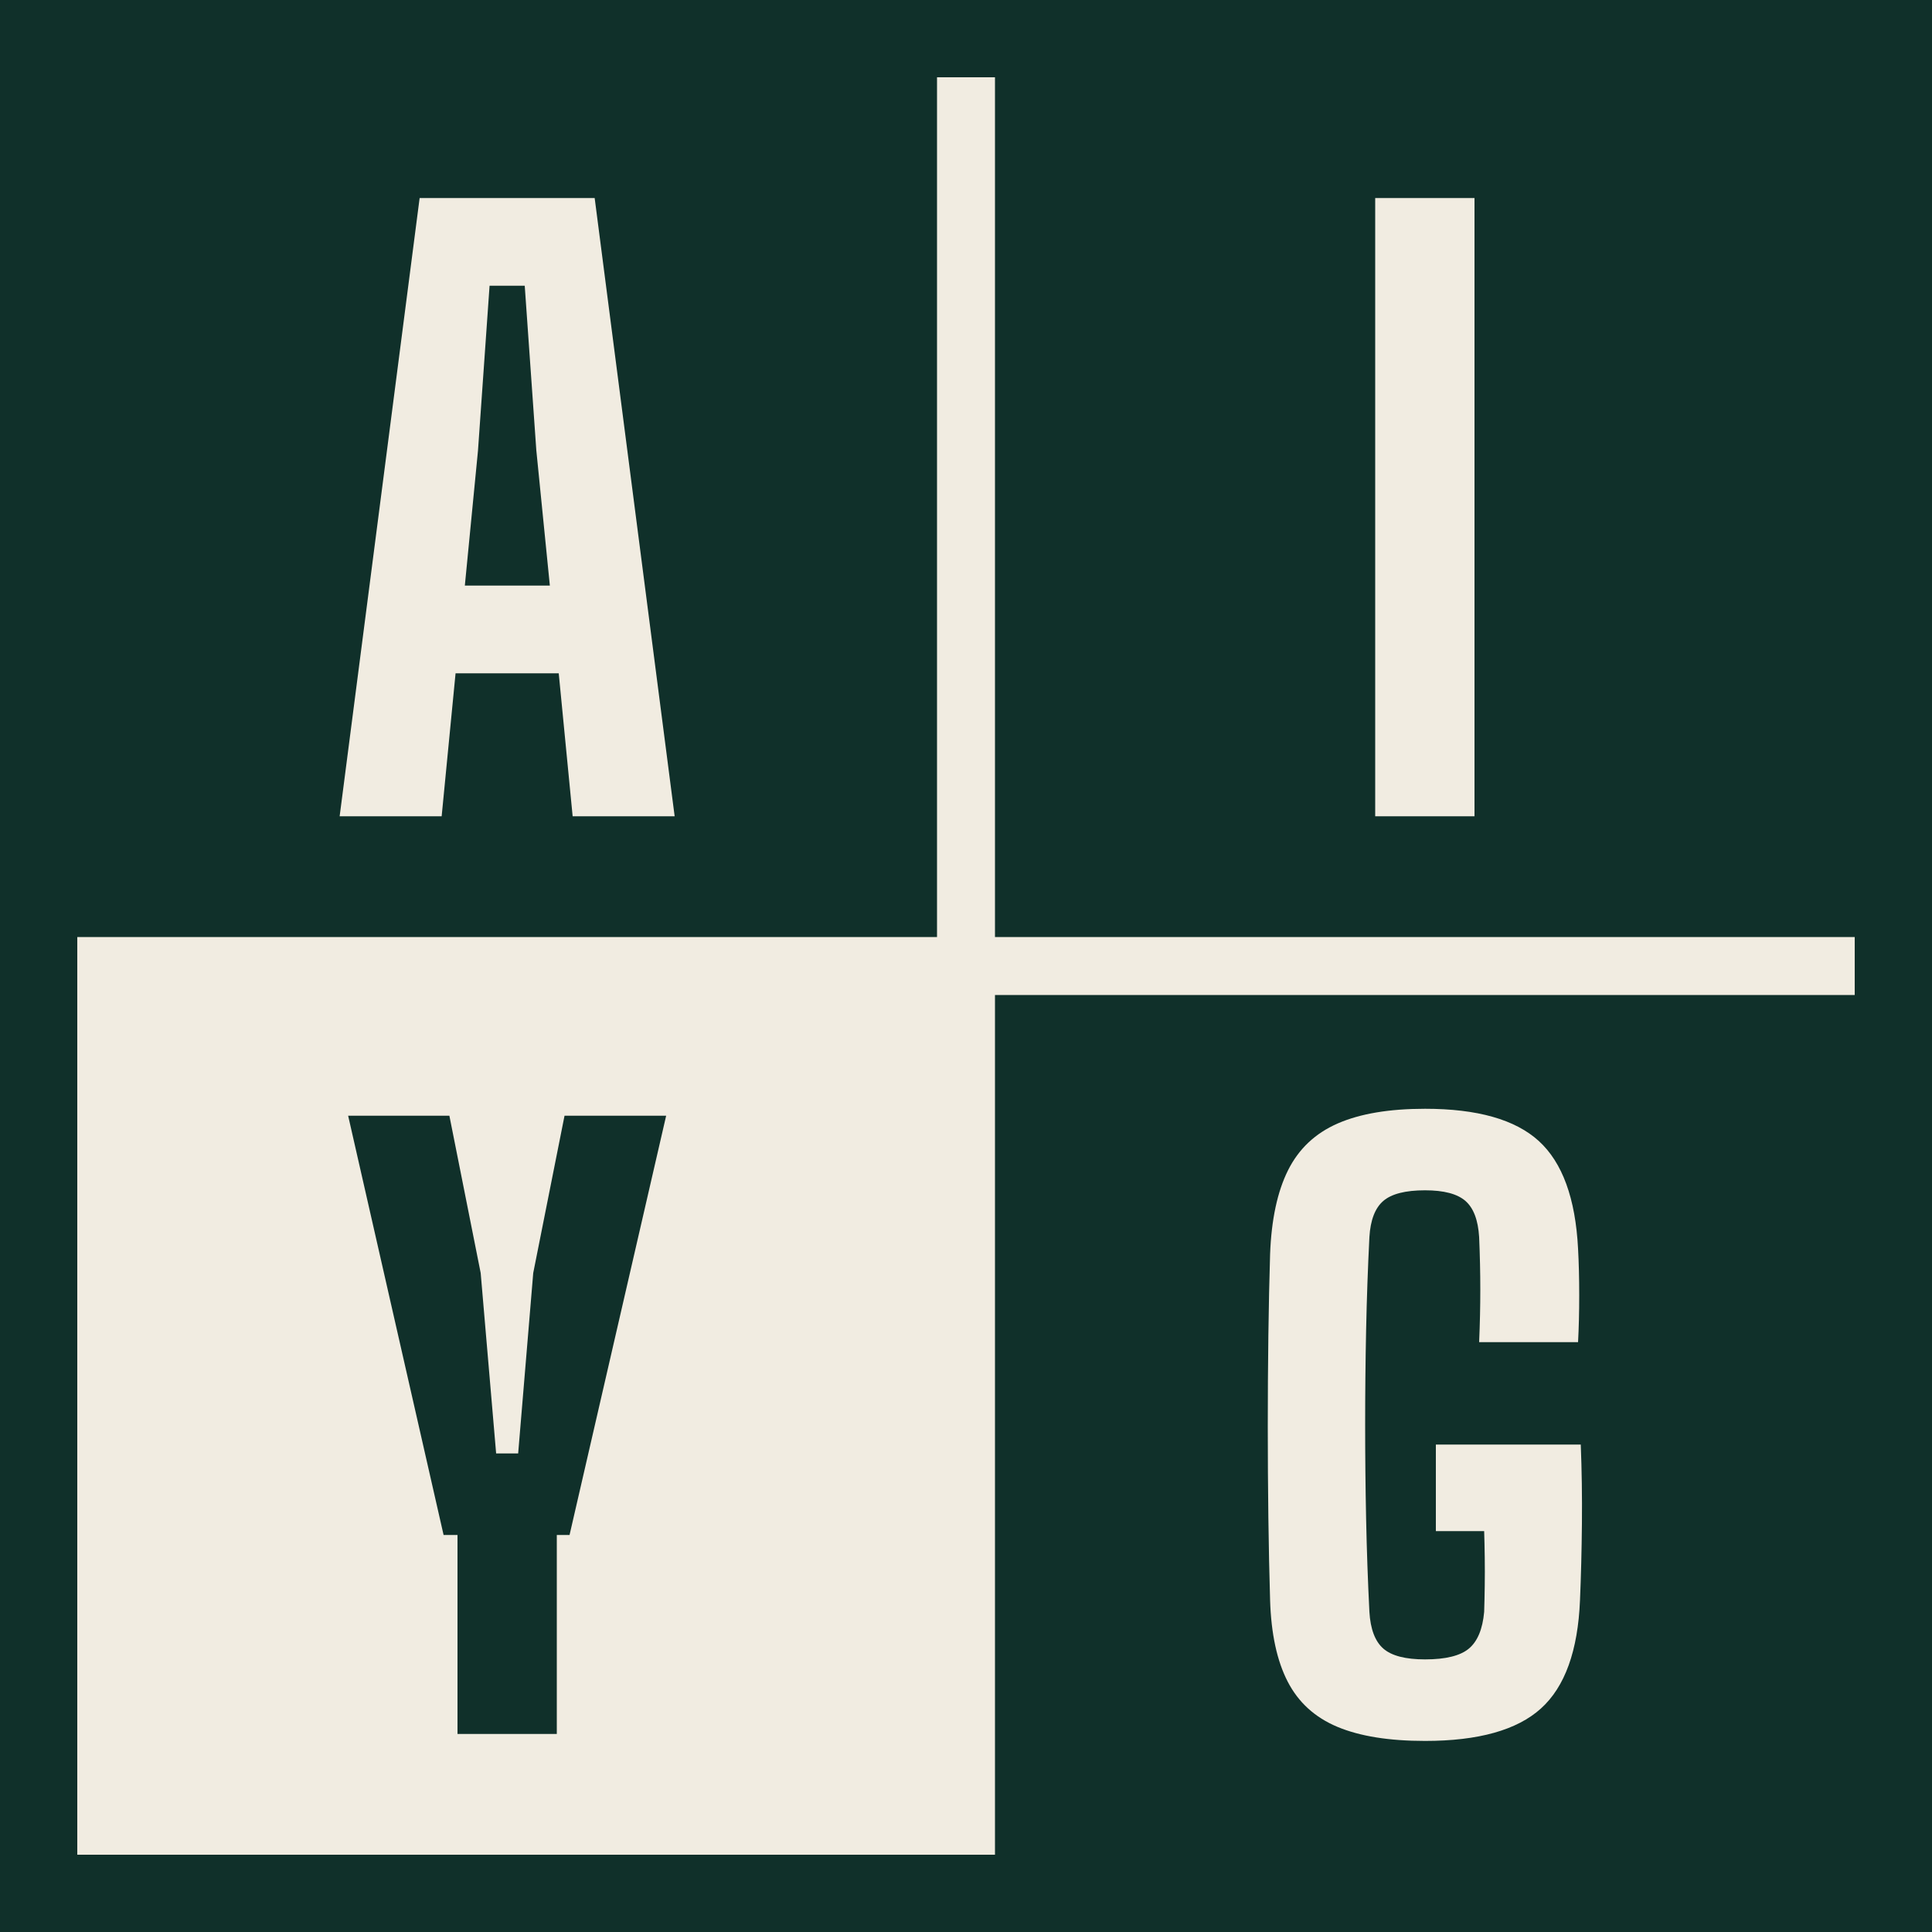
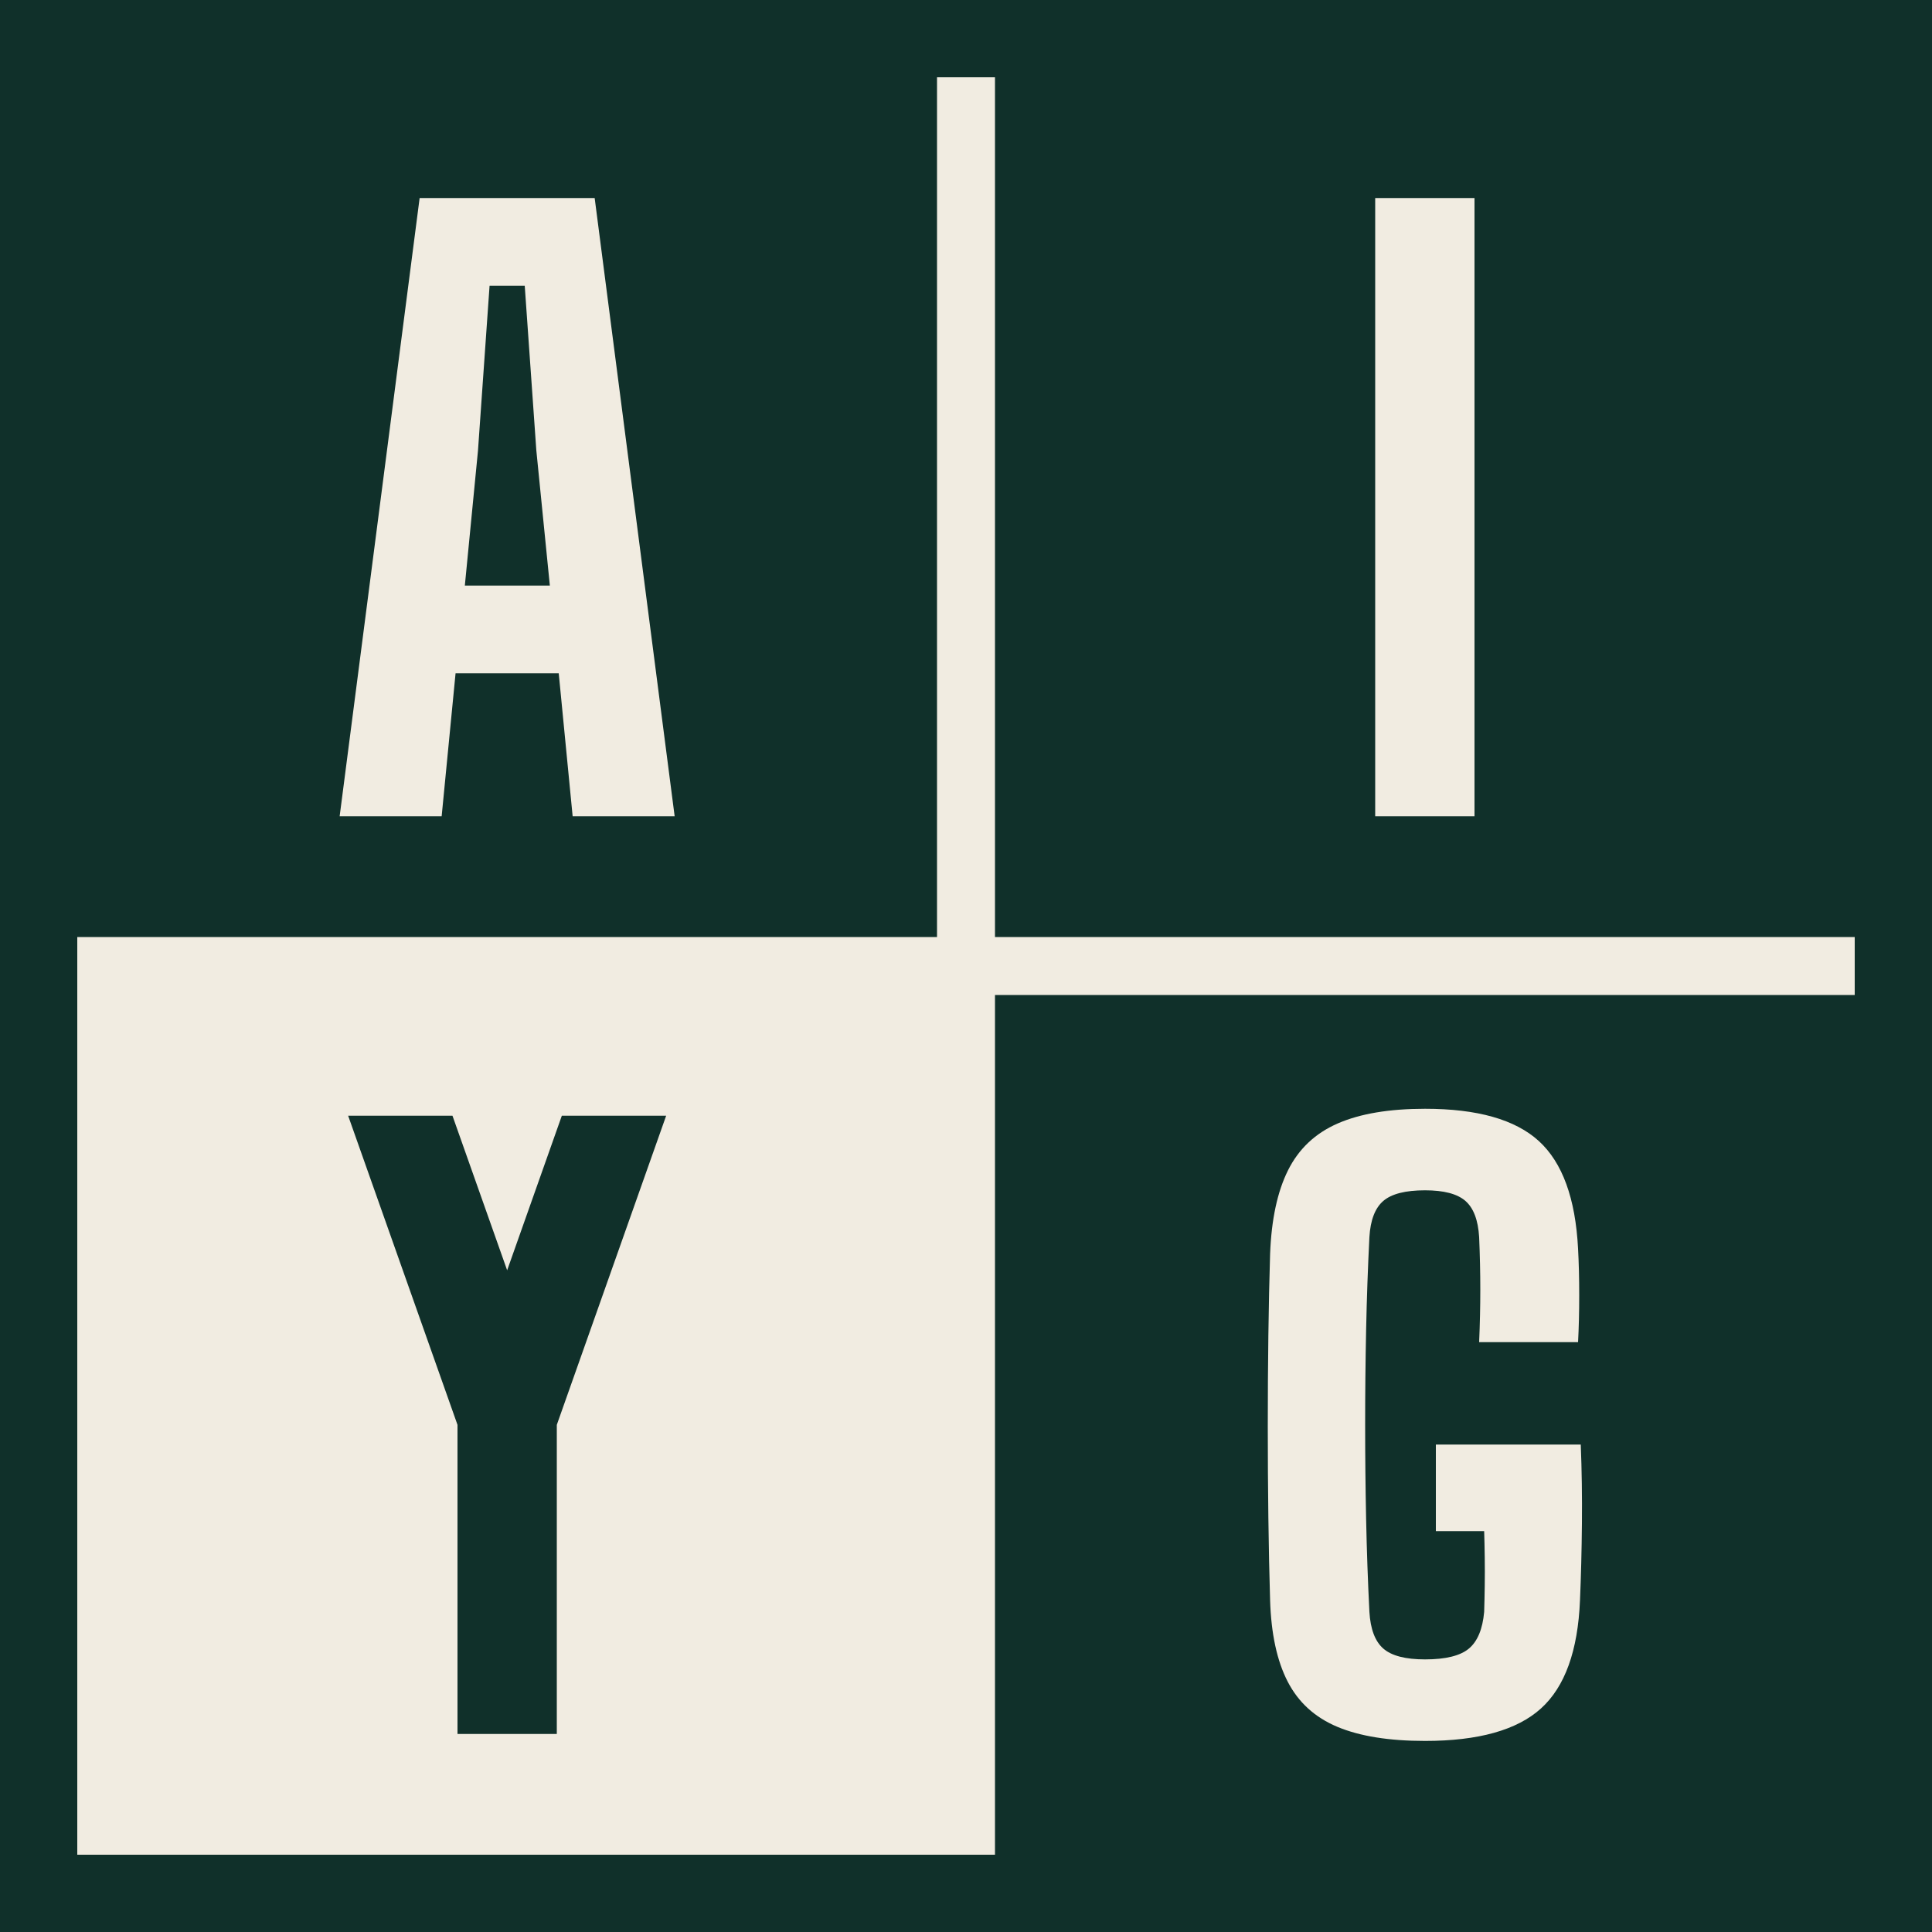
<svg xmlns="http://www.w3.org/2000/svg" viewBox="0 0 100 100" width="512" height="512">
  <rect width="100" height="100" fill="#10302A" />
  <path d="M48.5 4H51.5V96H48.5ZM4 48.5H96V51.5H4ZM4 48.5H51.5V96H4ZM17.58 42.25L21.72 10.25L30.78 10.25L34.92 42.25L29.64 42.25L28.92 34.85L23.58 34.85L22.86 42.25ZM24.06 30.31L28.46 30.31L27.76 23.31L27.16 14.79L25.34 14.79L24.74 23.33ZM71.18 42.25L71.18 10.25L76.32 10.25L76.32 42.25ZM73.76 90.11Q70.96 90.11 69.22 89.38Q67.48 88.65 66.65 87.04Q65.82 85.43 65.74 82.83Q65.68 80.85 65.65 78.54Q65.62 76.23 65.62 73.83Q65.62 71.43 65.65 69.14Q65.68 66.85 65.74 64.91Q65.84 62.23 66.67 60.57Q67.5 58.91 69.24 58.15Q70.98 57.39 73.76 57.39Q77.82 57.39 79.65 59.06Q81.48 60.73 81.68 64.63Q81.74 65.73 81.74 67.04Q81.74 68.35 81.68 69.47L76.56 69.47Q76.62 68.05 76.62 66.75Q76.62 65.45 76.56 64.03Q76.48 62.71 75.85 62.16Q75.22 61.61 73.76 61.61Q72.24 61.61 71.6 62.16Q70.96 62.71 70.88 64.03Q70.76 66.41 70.71 68.84Q70.66 71.27 70.66 73.73Q70.66 76.19 70.71 78.62Q70.76 81.05 70.88 83.43Q70.96 84.77 71.6 85.33Q72.24 85.89 73.76 85.89Q75.36 85.89 76.03 85.33Q76.7 84.77 76.82 83.43Q76.84 82.81 76.85 82.08Q76.86 81.35 76.85 80.61Q76.84 79.87 76.82 79.25L74.32 79.25L74.32 74.77L81.82 74.77Q81.9 76.77 81.88 78.87Q81.86 80.97 81.78 82.83Q81.62 86.75 79.76 88.43Q77.9 90.11 73.76 90.11Z" fill="#F1ECE1" />
-   <path d="M23.68 89.75L23.68 79.45L22.96 79.45L18.02 57.75L23.26 57.75L24.88 65.89L25.68 75.23L26.82 75.23L27.6 65.89L29.22 57.75L34.48 57.75L29.48 79.45L28.82 79.45L28.82 89.75Z" fill="#10302A" />
+   <path d="M23.68 89.75L23.68 73.75L18.02 57.75L23.42 57.75L26.25 65.75L29.08 57.75L34.48 57.75L28.82 73.75L28.82 89.75Z" fill="#10302A" />
</svg>
